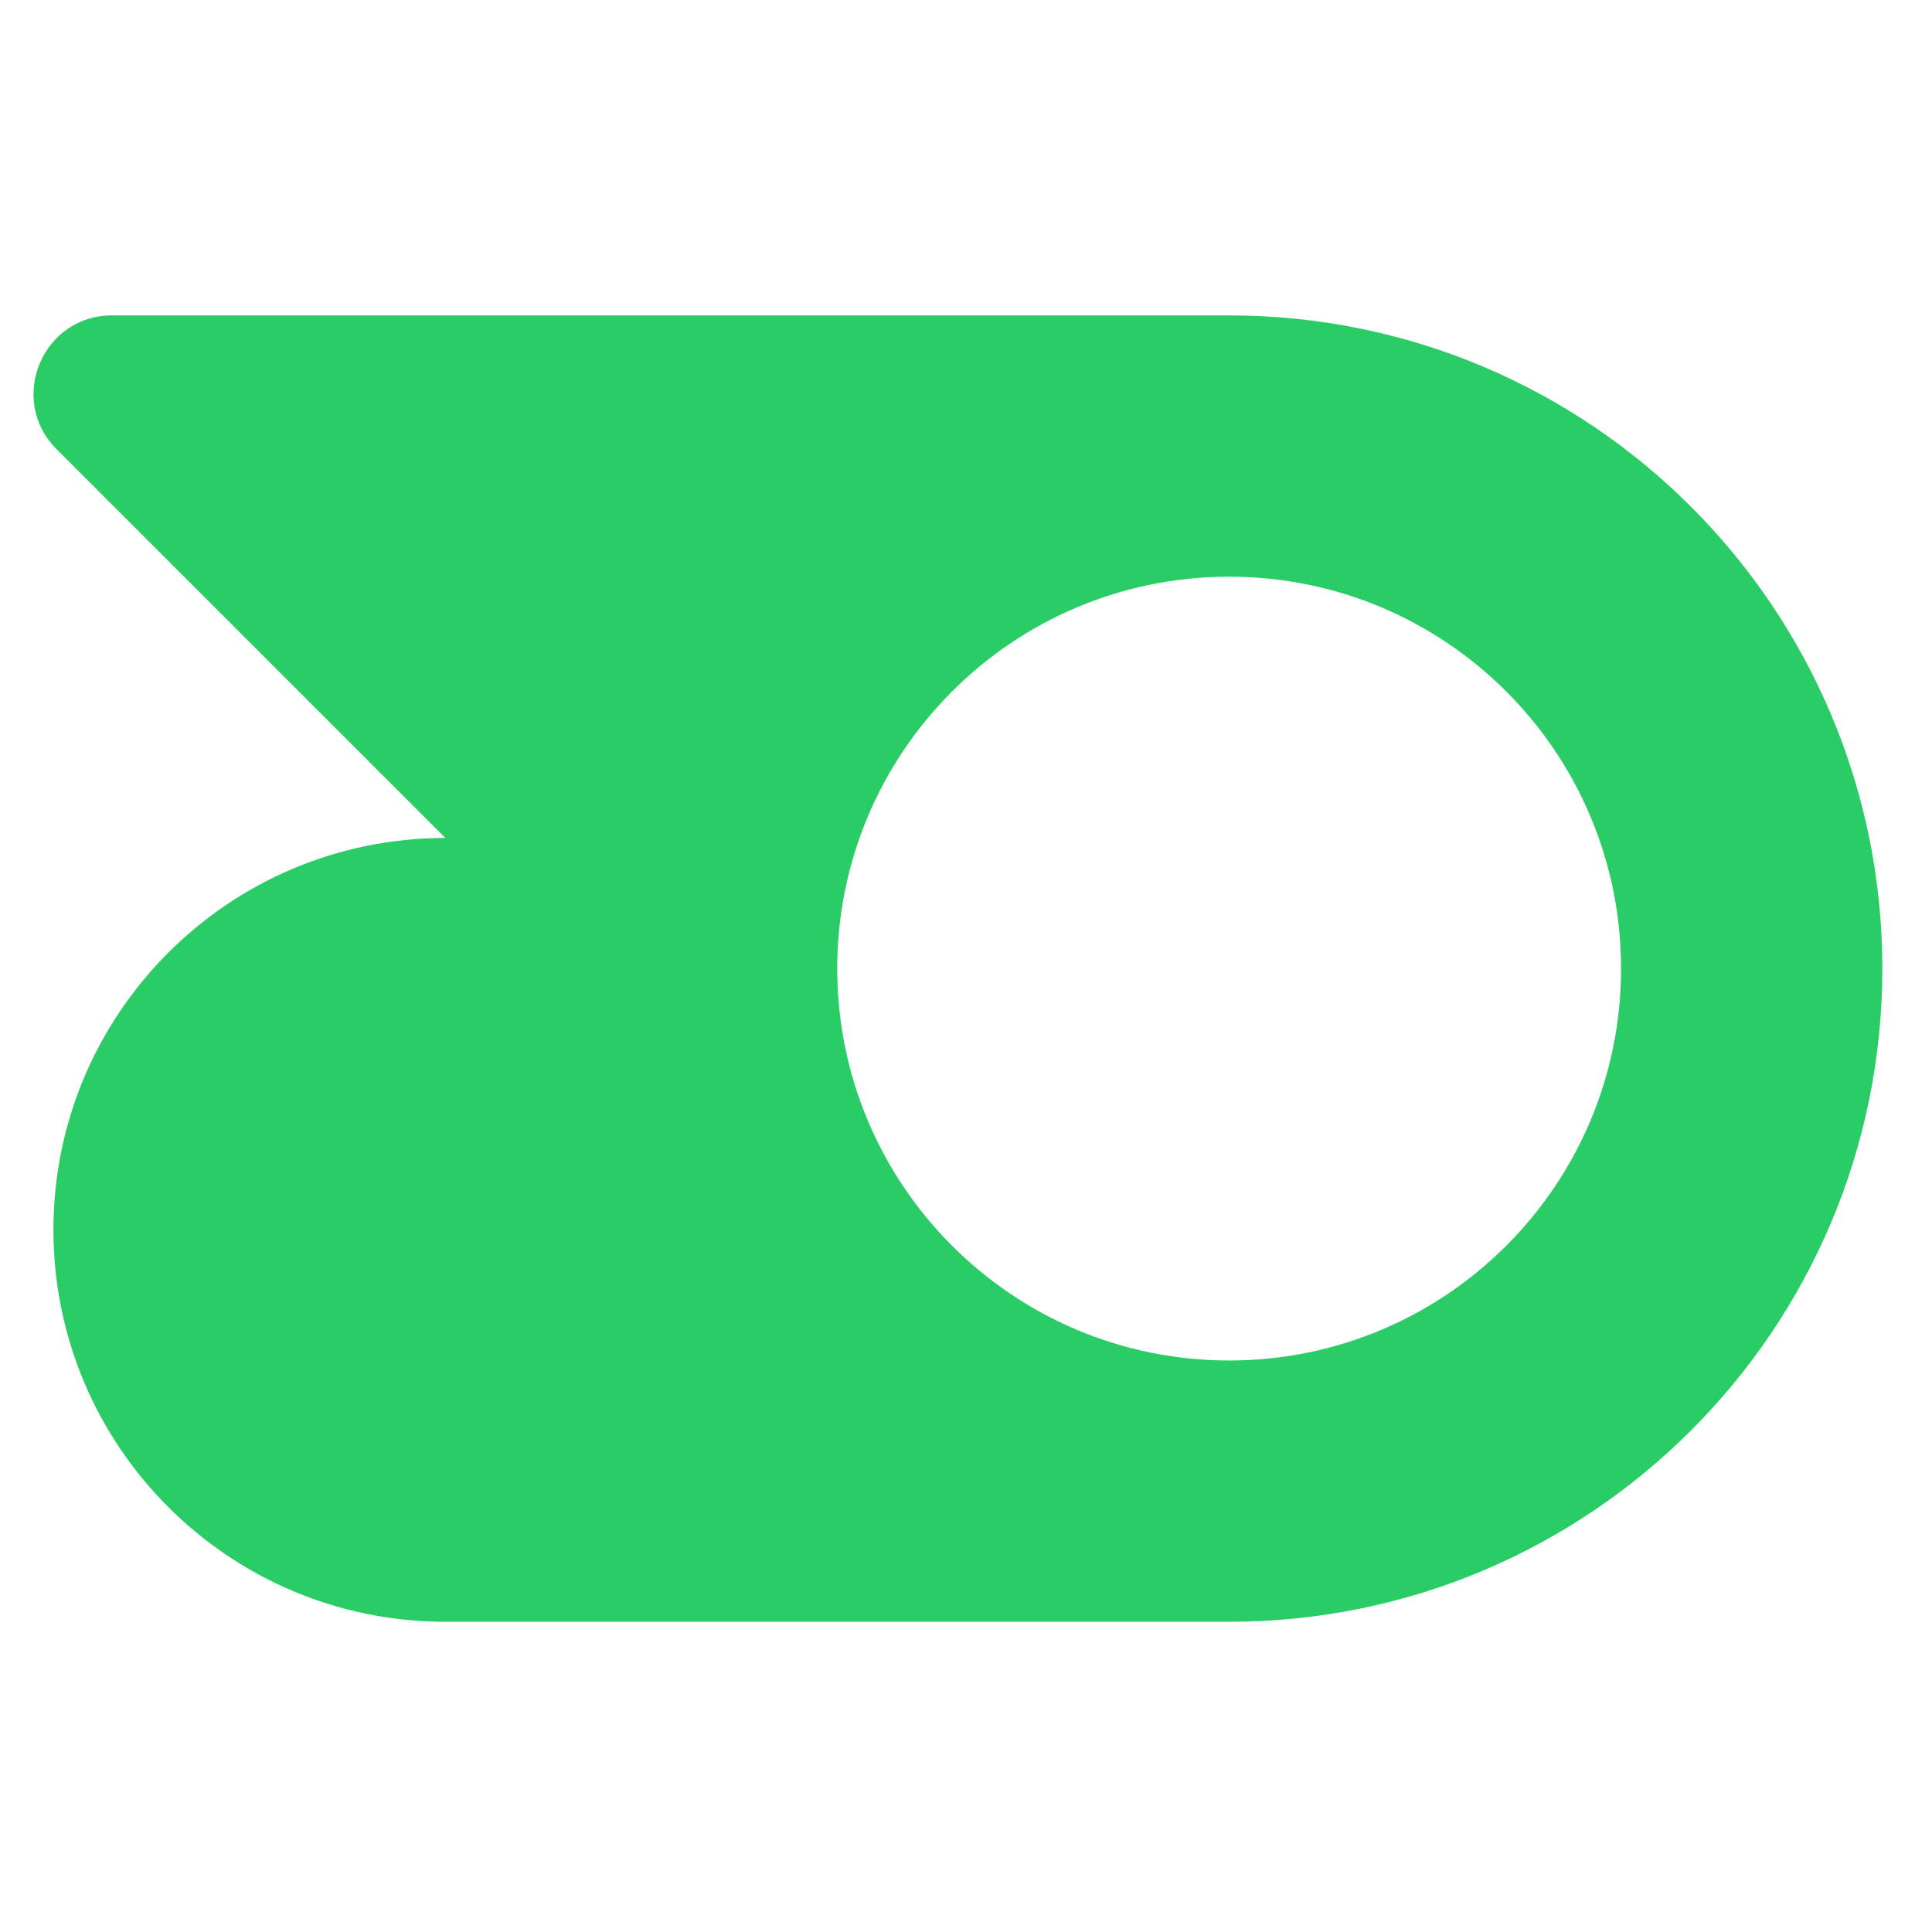
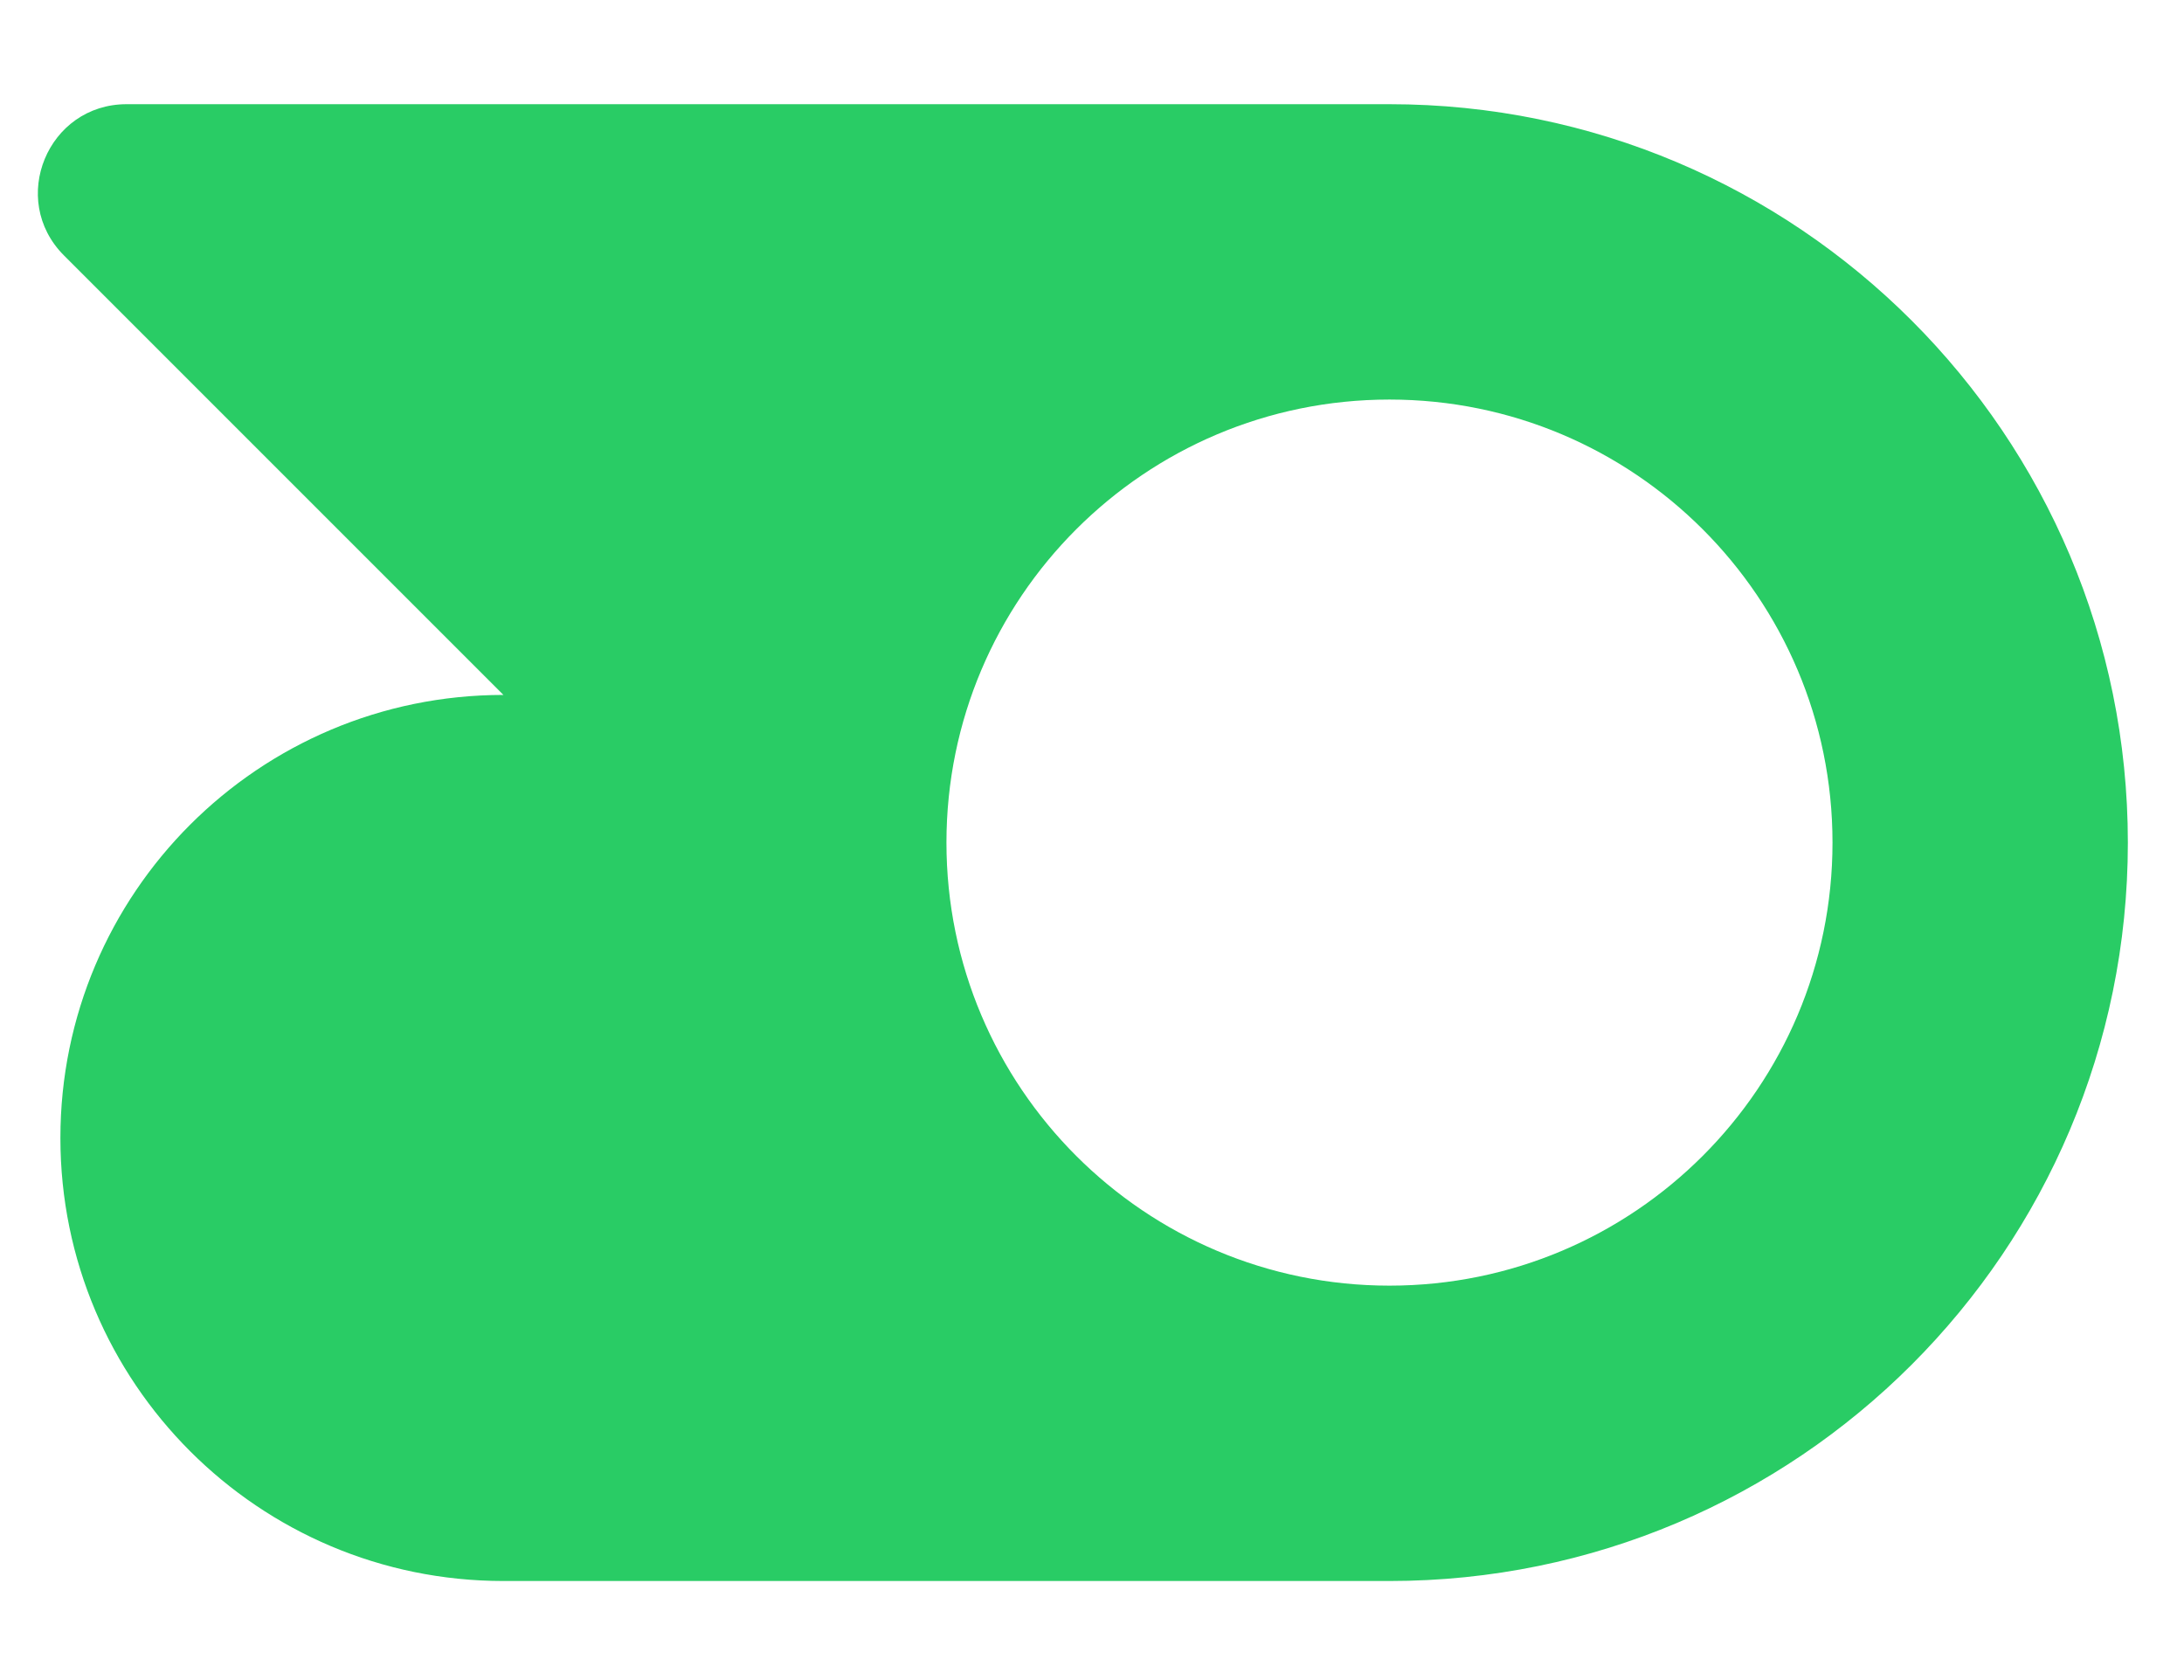
- <svg xmlns="http://www.w3.org/2000/svg" version="1.1" viewBox="-10 0 382 293.72" width="382" height="382">
+ <svg xmlns="http://www.w3.org/2000/svg" version="1.1" viewBox="-10 0 382 293.72" width="382" height="293.72">
  <g transform="translate(382, 293.72) scale(-1, -1)">
    <path fill="#29cc65" d="M303.947,17.199c42.797,0,77.489,34.693,77.489,77.489s-34.692,77.489-77.489,77.489l76.862,76.862c9.764,9.763,2.849,26.457-10.957,26.457h-220.883c-71.327,0-129.149-57.822-129.149-129.149S77.642,17.199,148.969,17.199h154.979ZM148.969,68.859c-42.796,0-77.489,34.693-77.489,77.489s34.693,77.489,77.489,77.489,77.489-34.693,77.489-77.489-34.693-77.489-77.489-77.489Z" />
  </g>
</svg>
